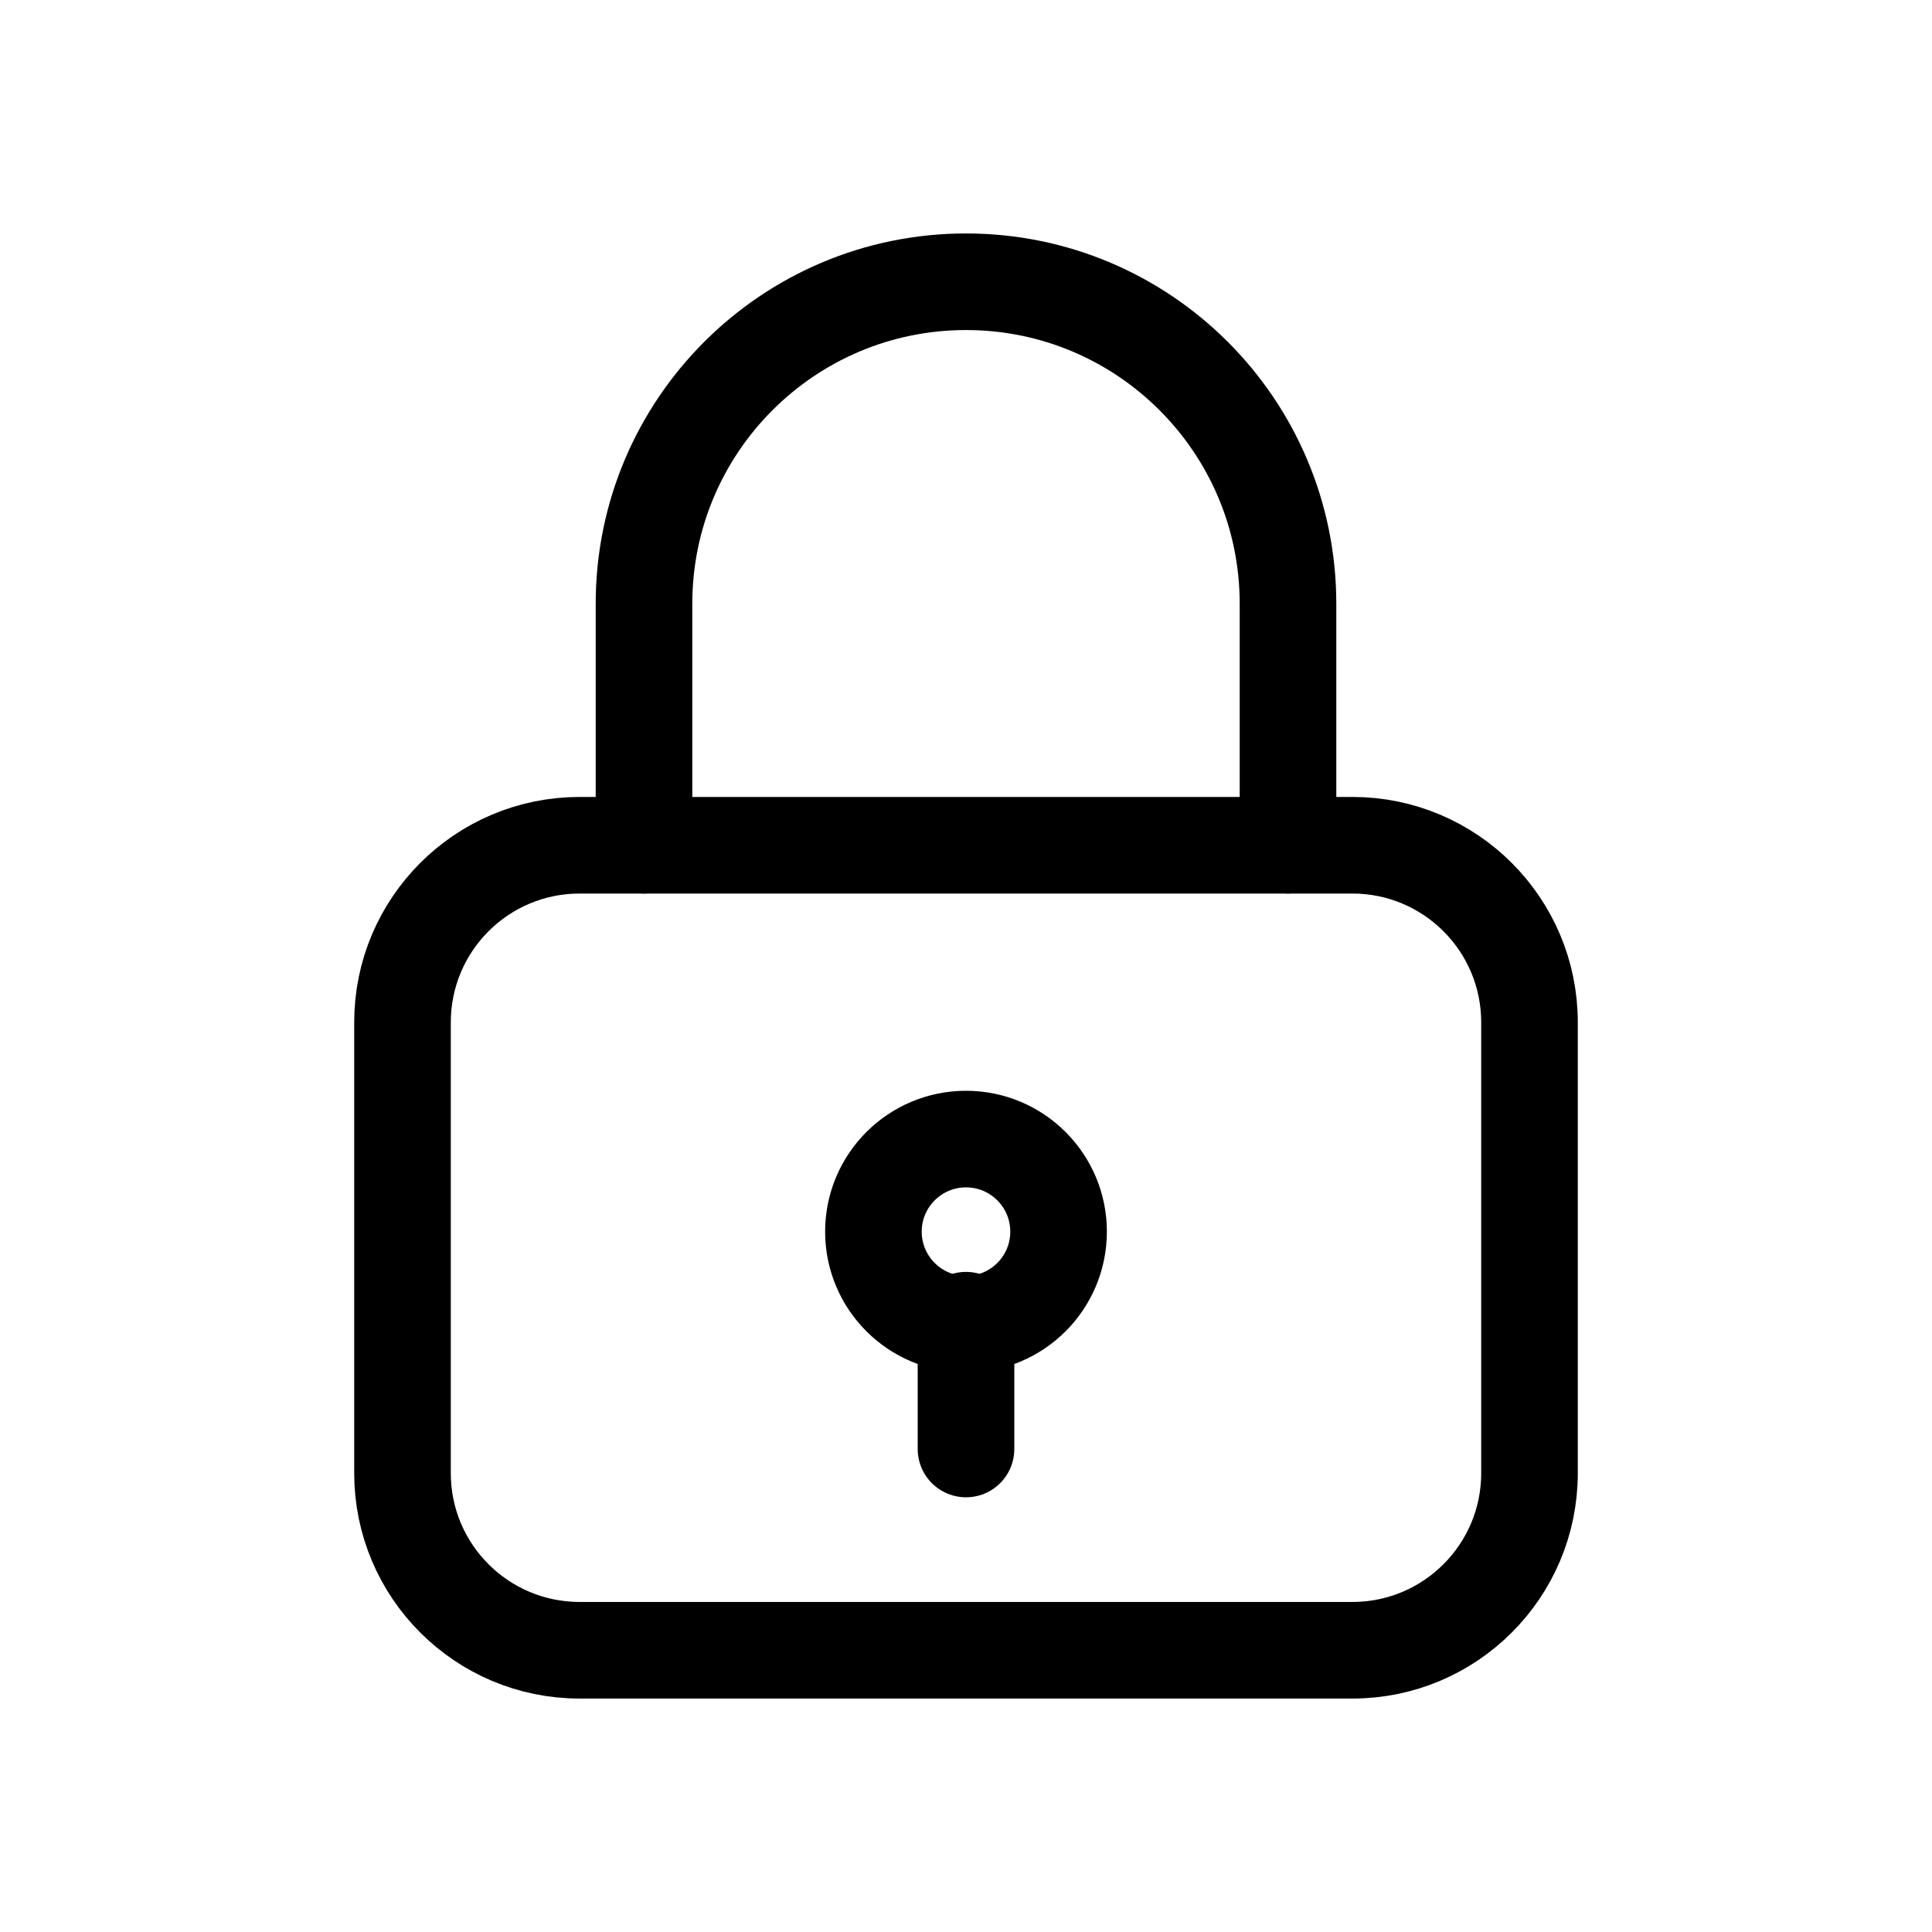
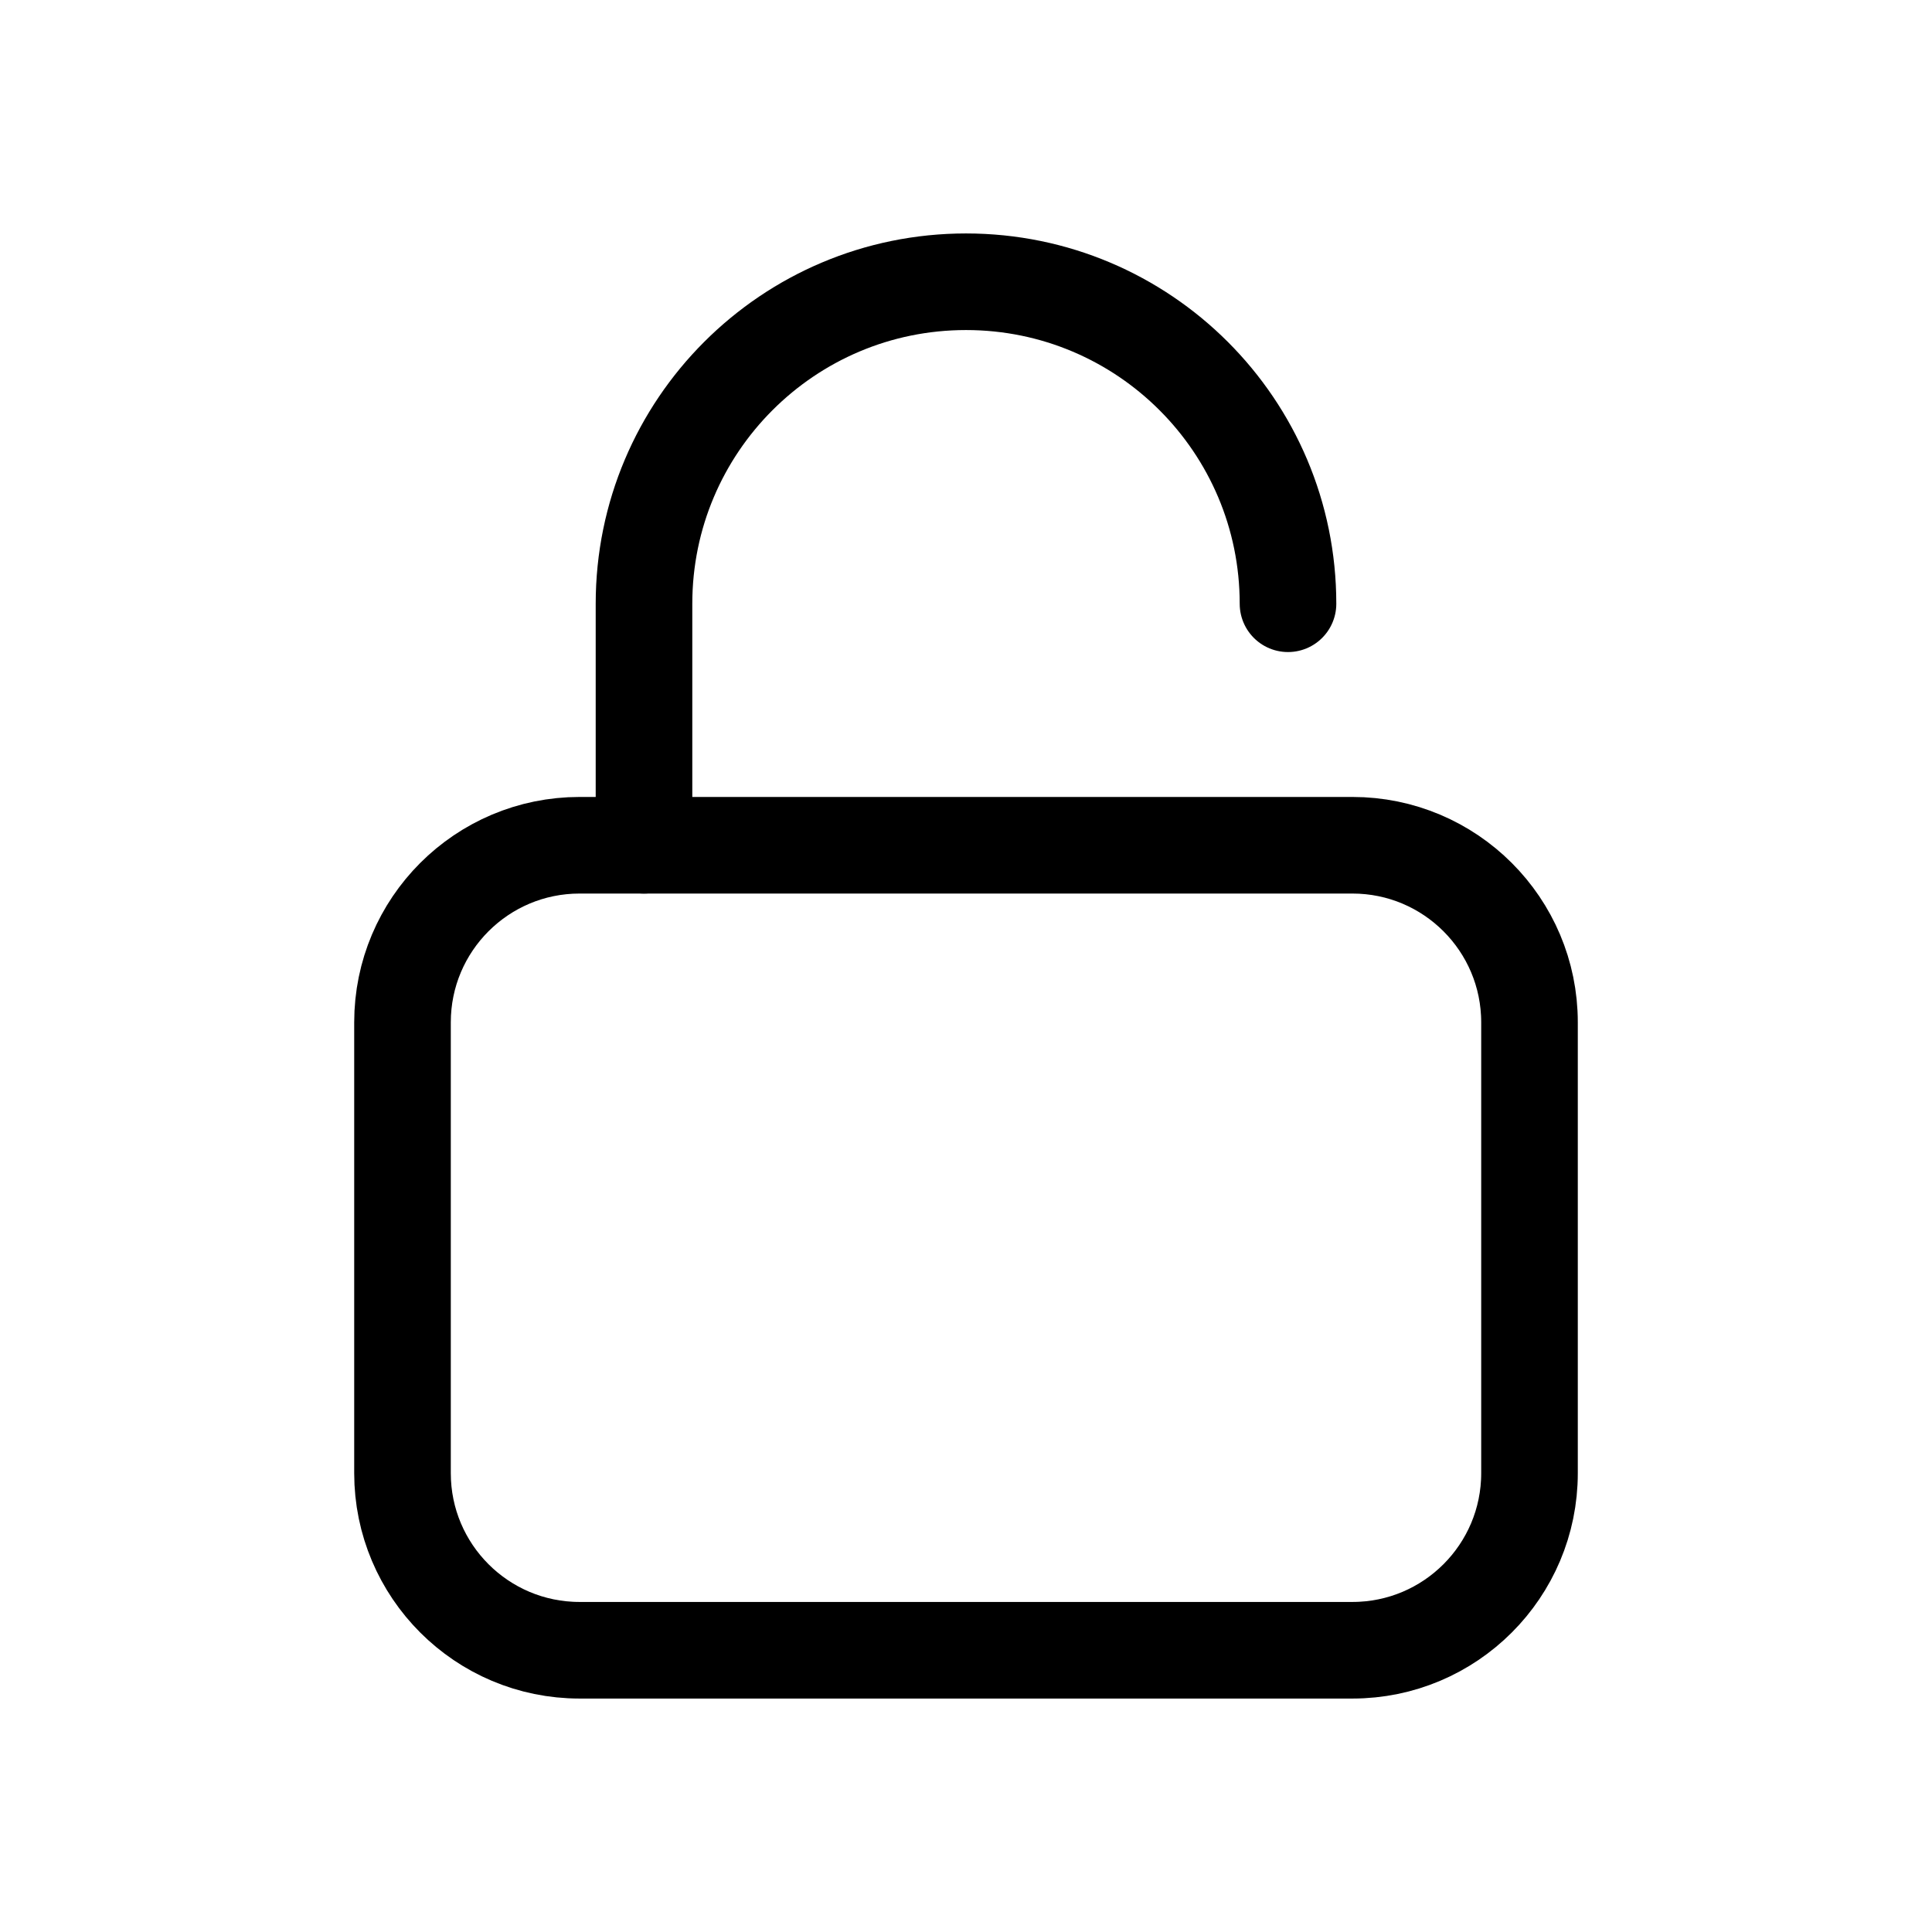
<svg xmlns="http://www.w3.org/2000/svg" width="24" height="24" viewBox="0 0 24 24" fill="none" stroke="currentColor" stroke-width="1.2" stroke-linecap="round" stroke-linejoin="round">
  <rect x="5" y="10.5" width="14" height="10" rx="2.2" />
-   <path d="M8 10.5V7.5a4 4 0 0 1 8 0v3" />
-   <circle cx="12" cy="15.3" r="1.15" />
-   <path d="M12 16.4v1.6" />
+   <path d="M8 10.5V7.5a4 4 0 0 1 8 0" />
</svg>
